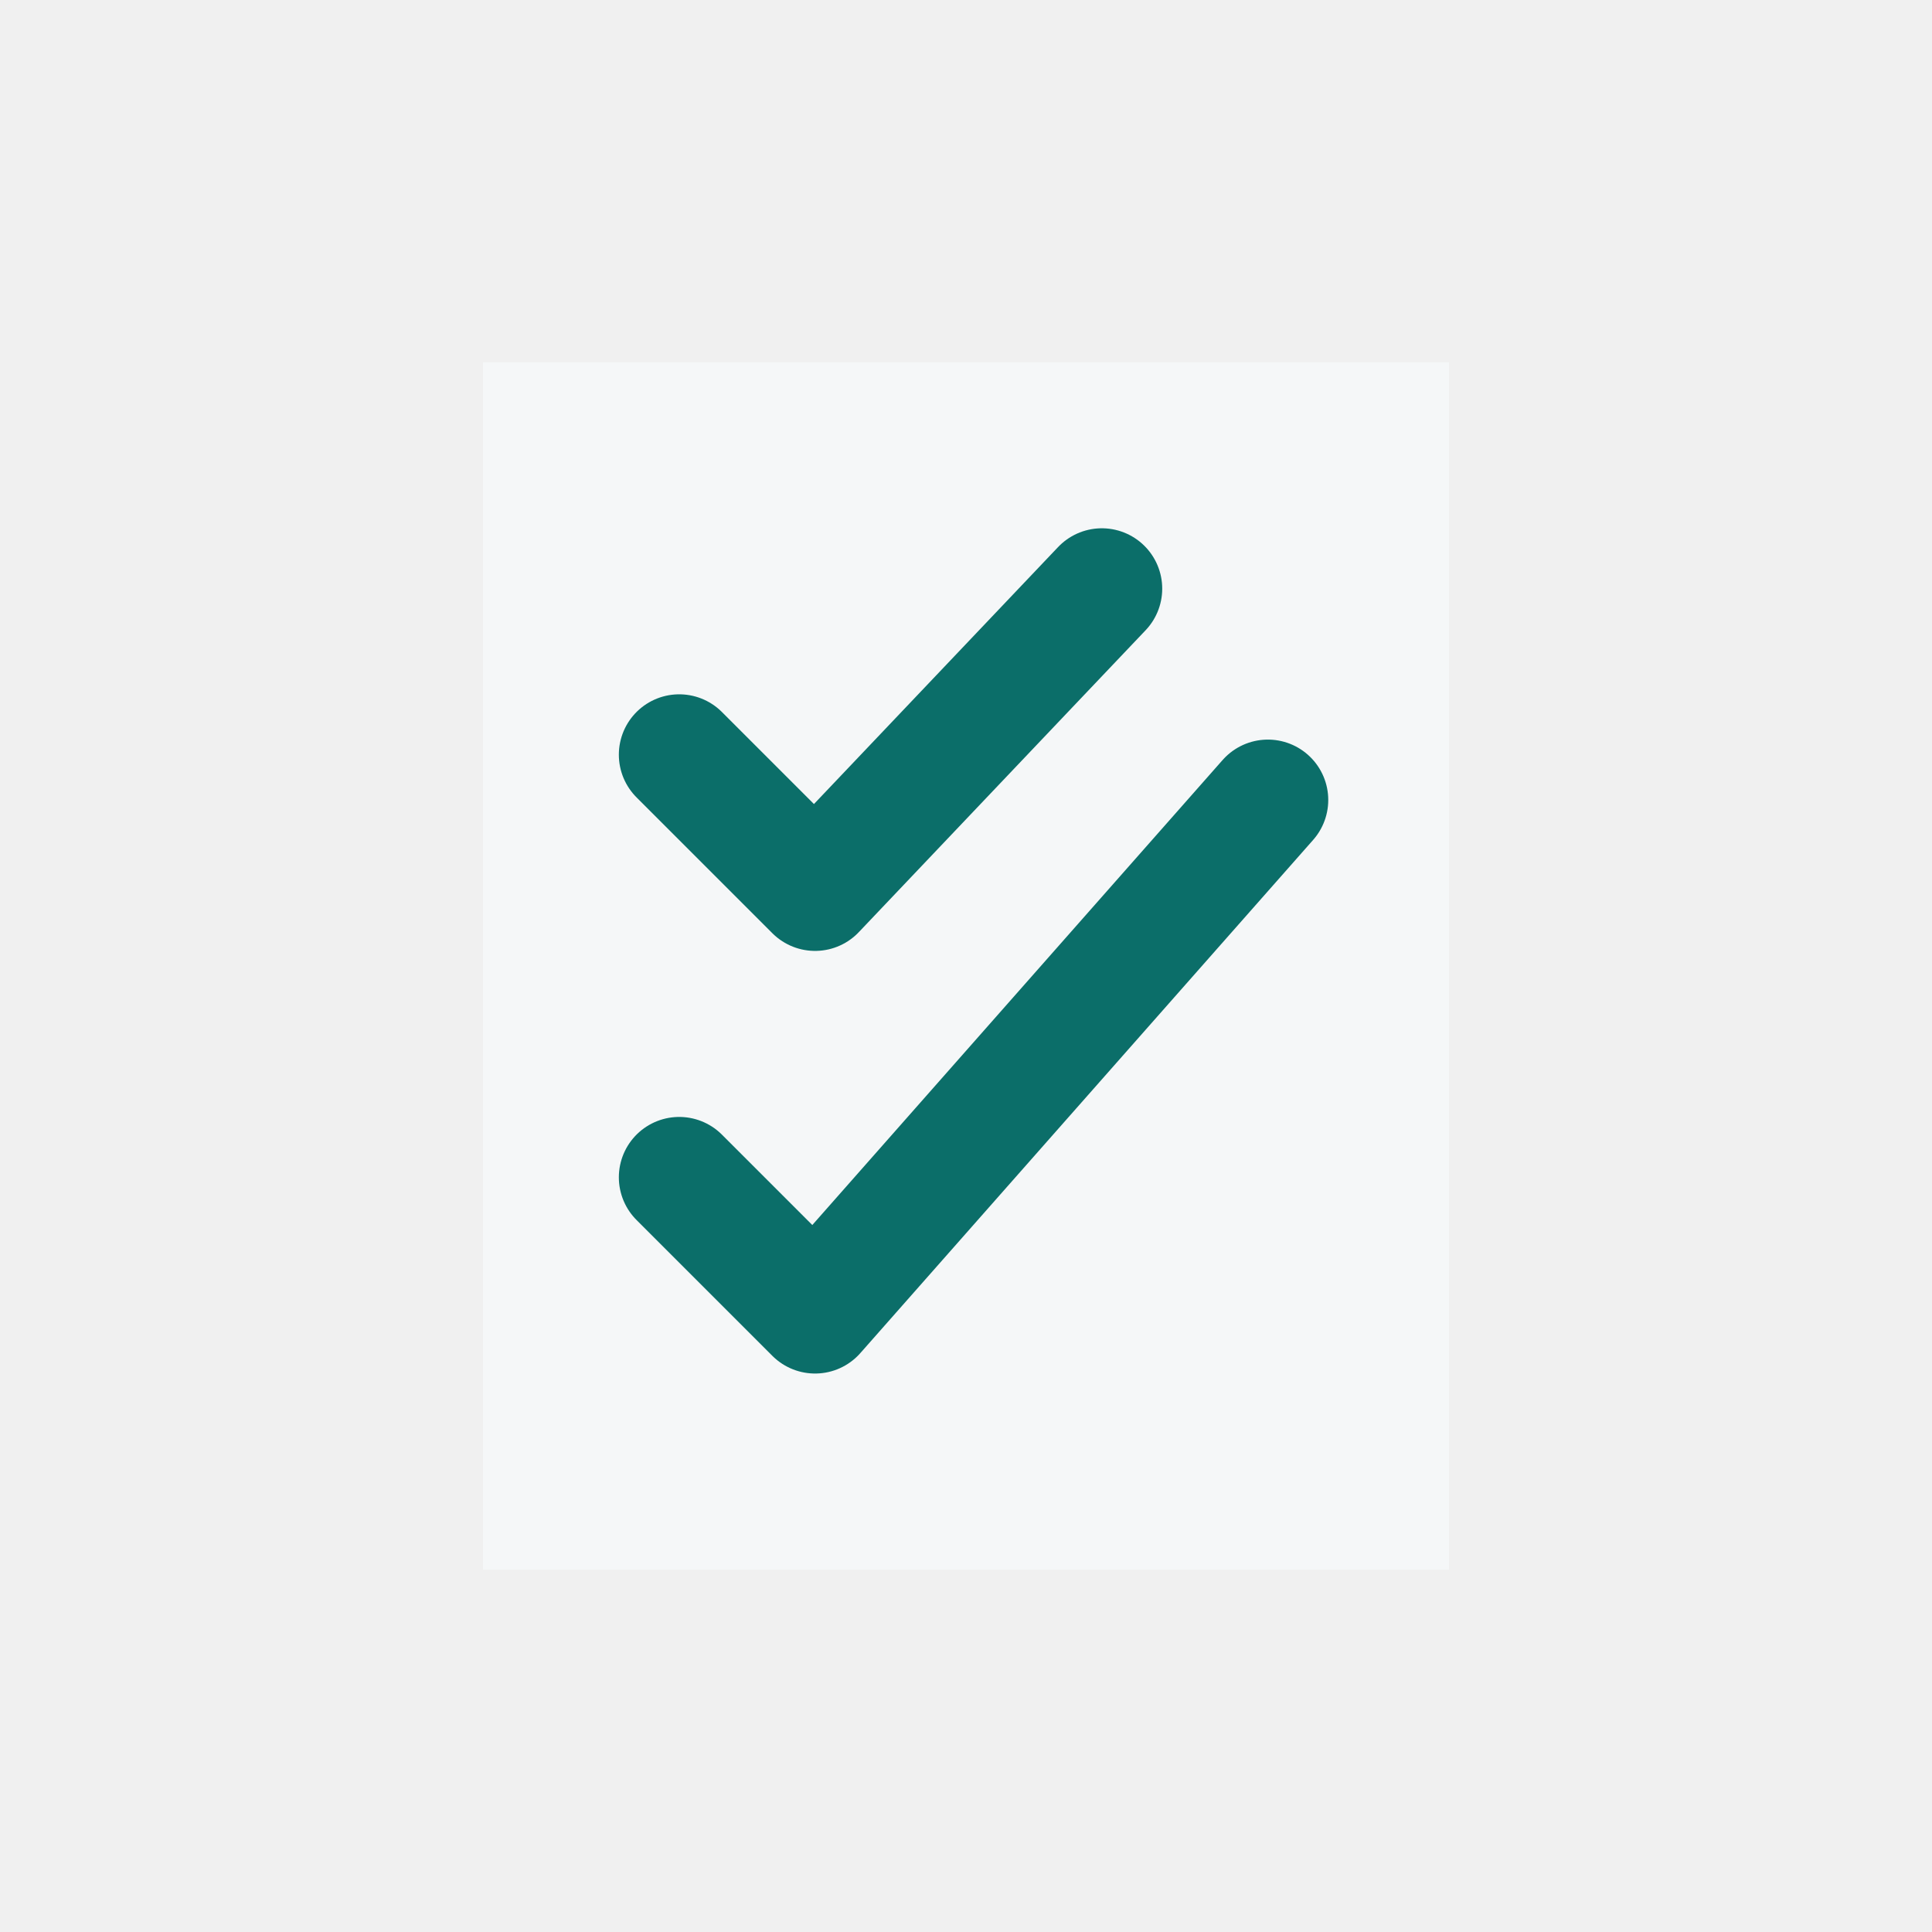
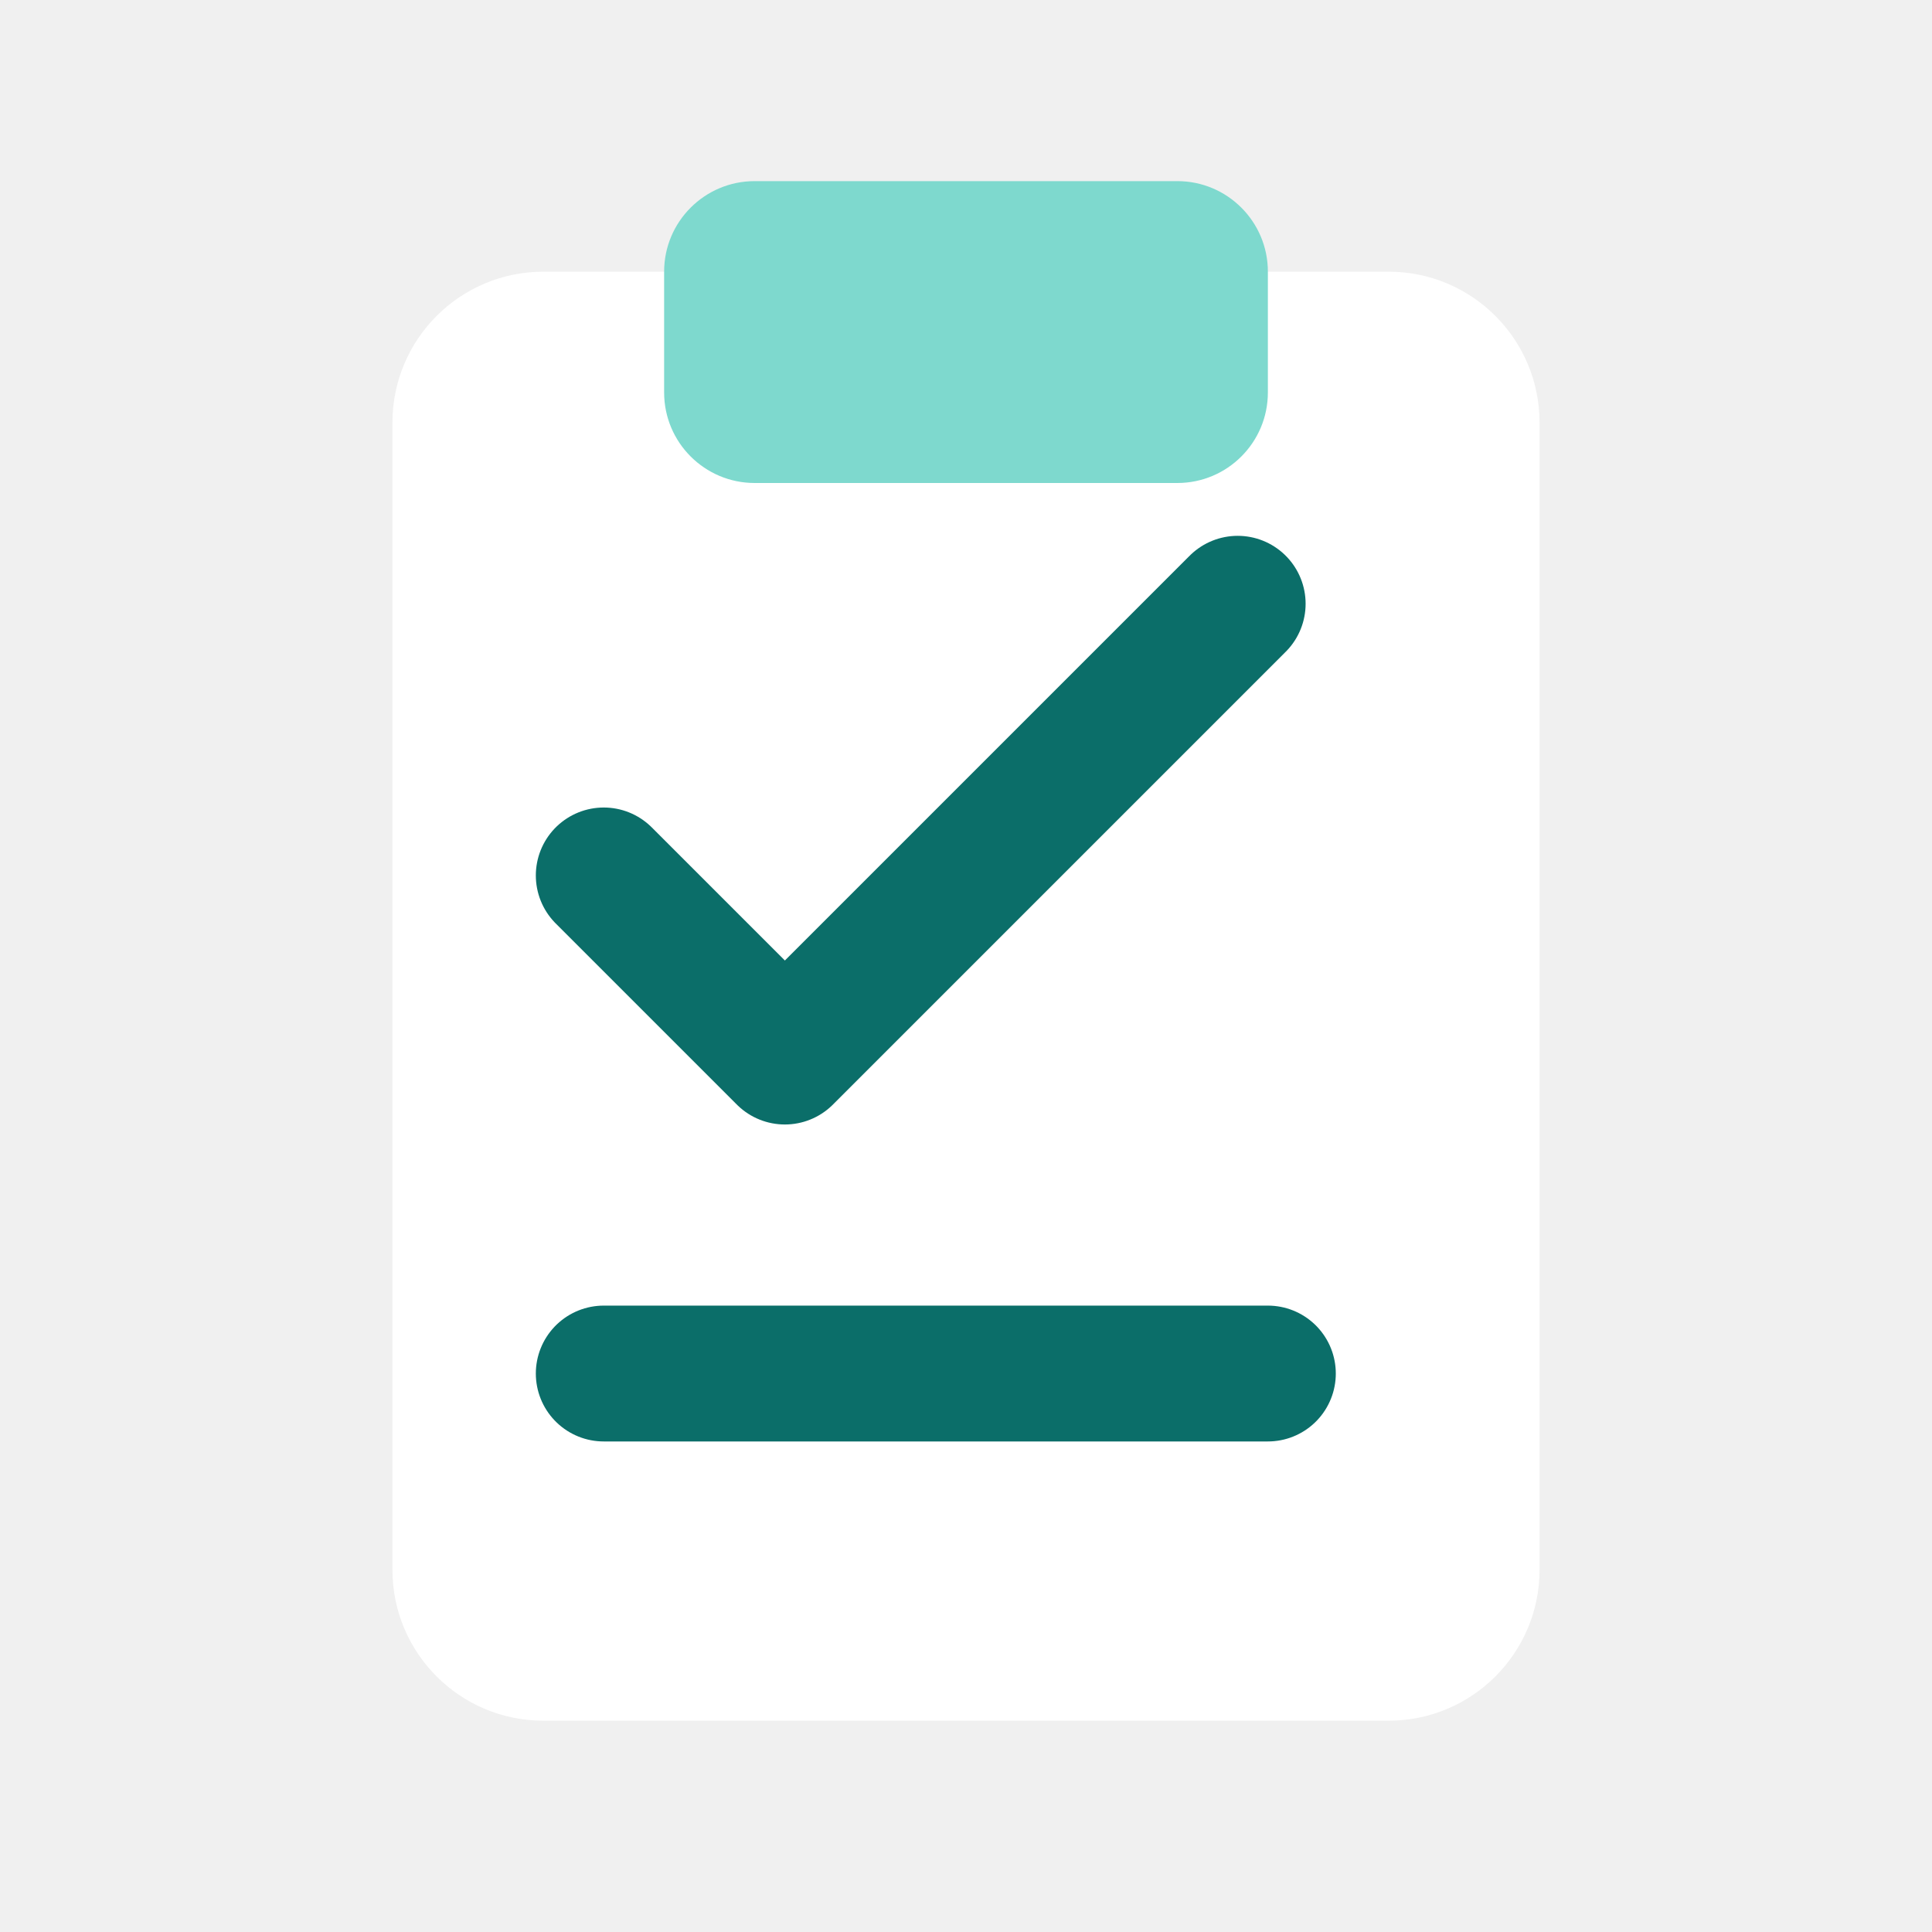
<svg xmlns="http://www.w3.org/2000/svg" viewBox="0 0 128 128">
-   <path d="M32 24h64v80H32z" fill="#F5F7F8" />
-   <path d="M45 50l9 9 19-20M45 78l9 9 30-34" fill="none" stroke="#0B6E69" stroke-width="8" stroke-linecap="round" stroke-linejoin="round" />
+   <rect x="26" y="18" width="76" height="96" rx="10" fill="#fff" />
+   <rect x="44" y="12" width="40" height="20" rx="6" fill="#7ed9ce" />
+   <path d="M40 58l12 12 30-30M40 91h44" fill="none" stroke="#0b6e69" stroke-width="9" stroke-linecap="round" stroke-linejoin="round" />
</svg>
